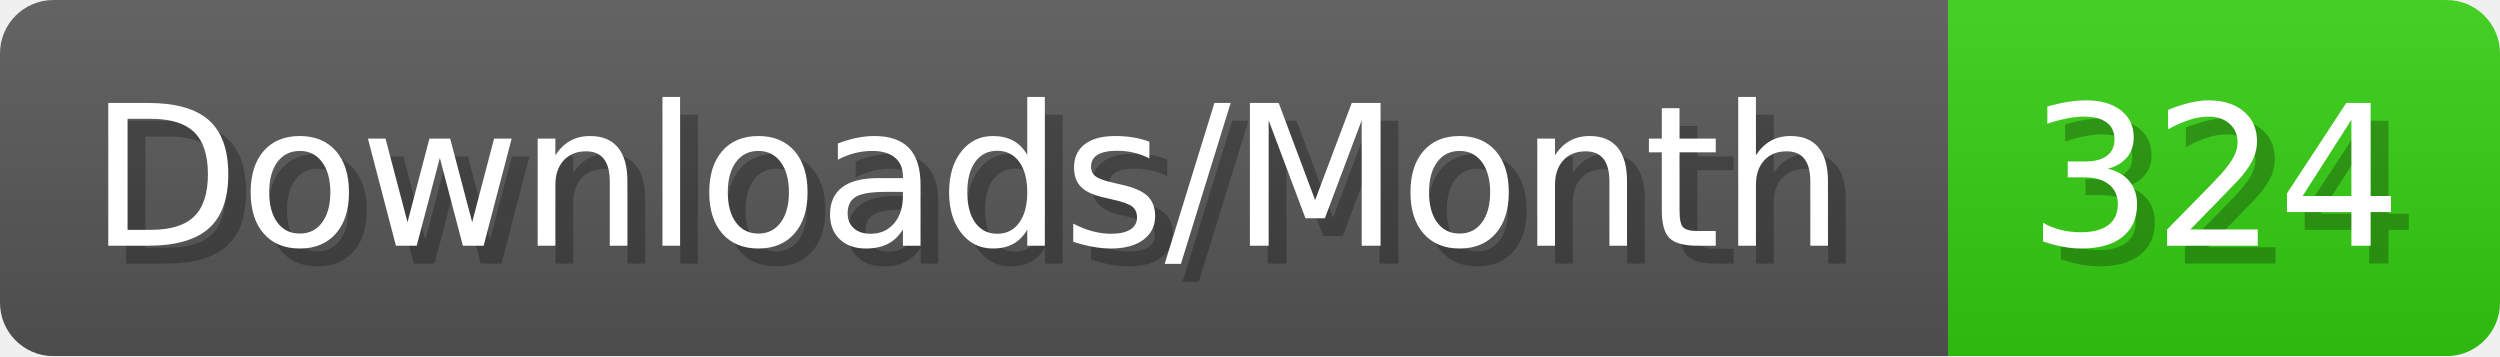
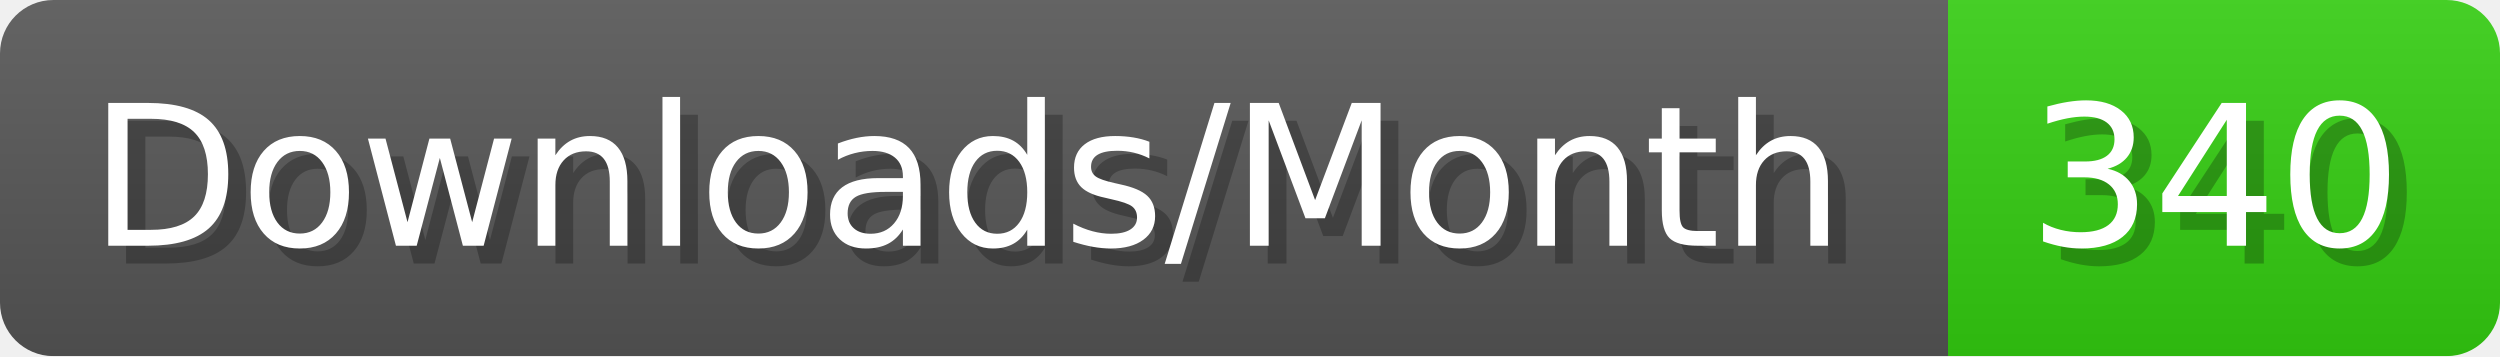
- <svg xmlns="http://www.w3.org/2000/svg" width="140.4" height="20" viewBox="0 0 1404 200" role="img" aria-label="Downloads/Month: 324">
+ <svg xmlns="http://www.w3.org/2000/svg" width="140.4" height="20" viewBox="0 0 1404 200" role="img" aria-label="Downloads/Month: 340">
  <linearGradient id="YlXUI" x2="0" y2="100%">
    <stop offset="0" stop-opacity=".1" stop-color="#EEE" />
    <stop offset="1" stop-opacity=".1" />
  </linearGradient>
  <mask id="JHhop">
    <rect width="1404" height="200" rx="30" fill="#FFF" />
  </mask>
  <g mask="url(#JHhop)">
    <rect width="1094" height="200" fill="#555" />
    <rect width="310" height="200" fill="#3C1" x="1094" />
    <rect width="1404" height="200" fill="url(#YlXUI)" />
  </g>
  <g aria-hidden="true" fill="#fff" text-anchor="start" font-family="Verdana,DejaVu Sans,sans-serif" font-size="110">
    <text x="60" y="148" textLength="994" fill="#000" opacity="0.25">Downloads/Month</text>
    <text x="50" y="138" textLength="994">Downloads/Month</text>
-     <text x="1149" y="148" textLength="210" fill="#000" opacity="0.25">324</text>
-     <text x="1139" y="138" textLength="210">324</text>
+     <text x="1149" y="148" textLength="210" fill="#000" opacity="0.25">340</text>
+     <text x="1139" y="138" textLength="210">340</text>
  </g>
</svg>
